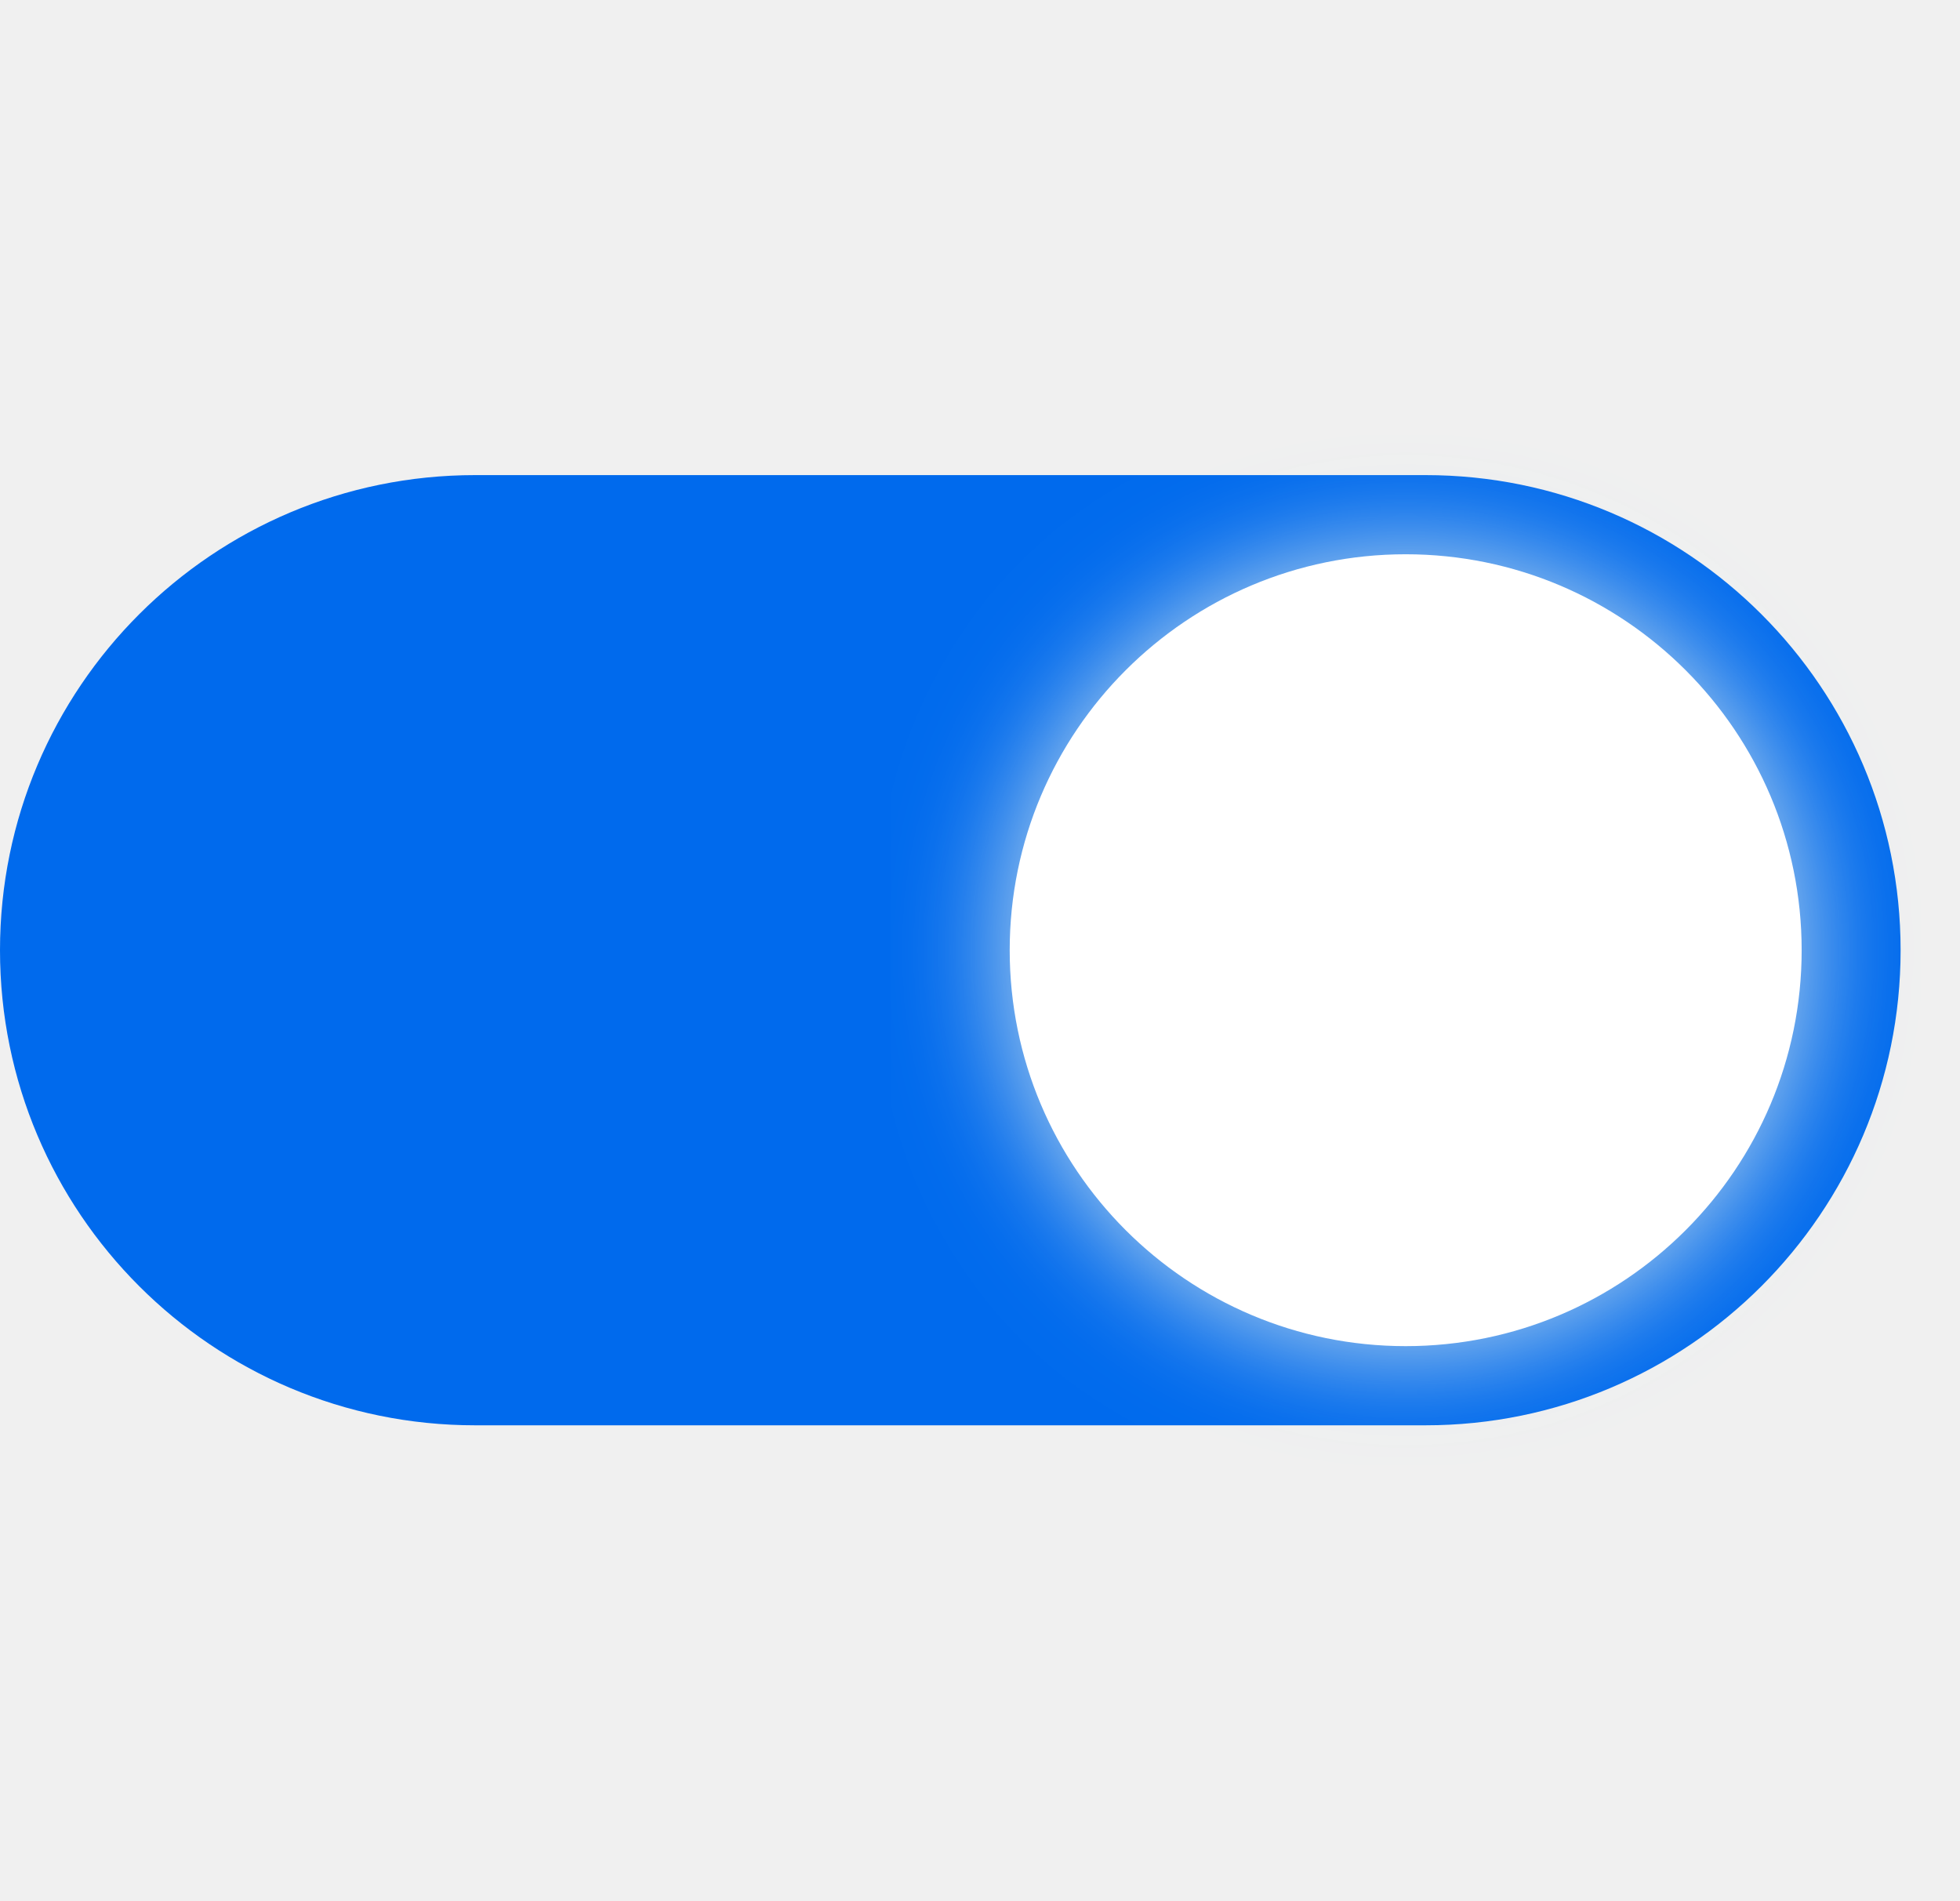
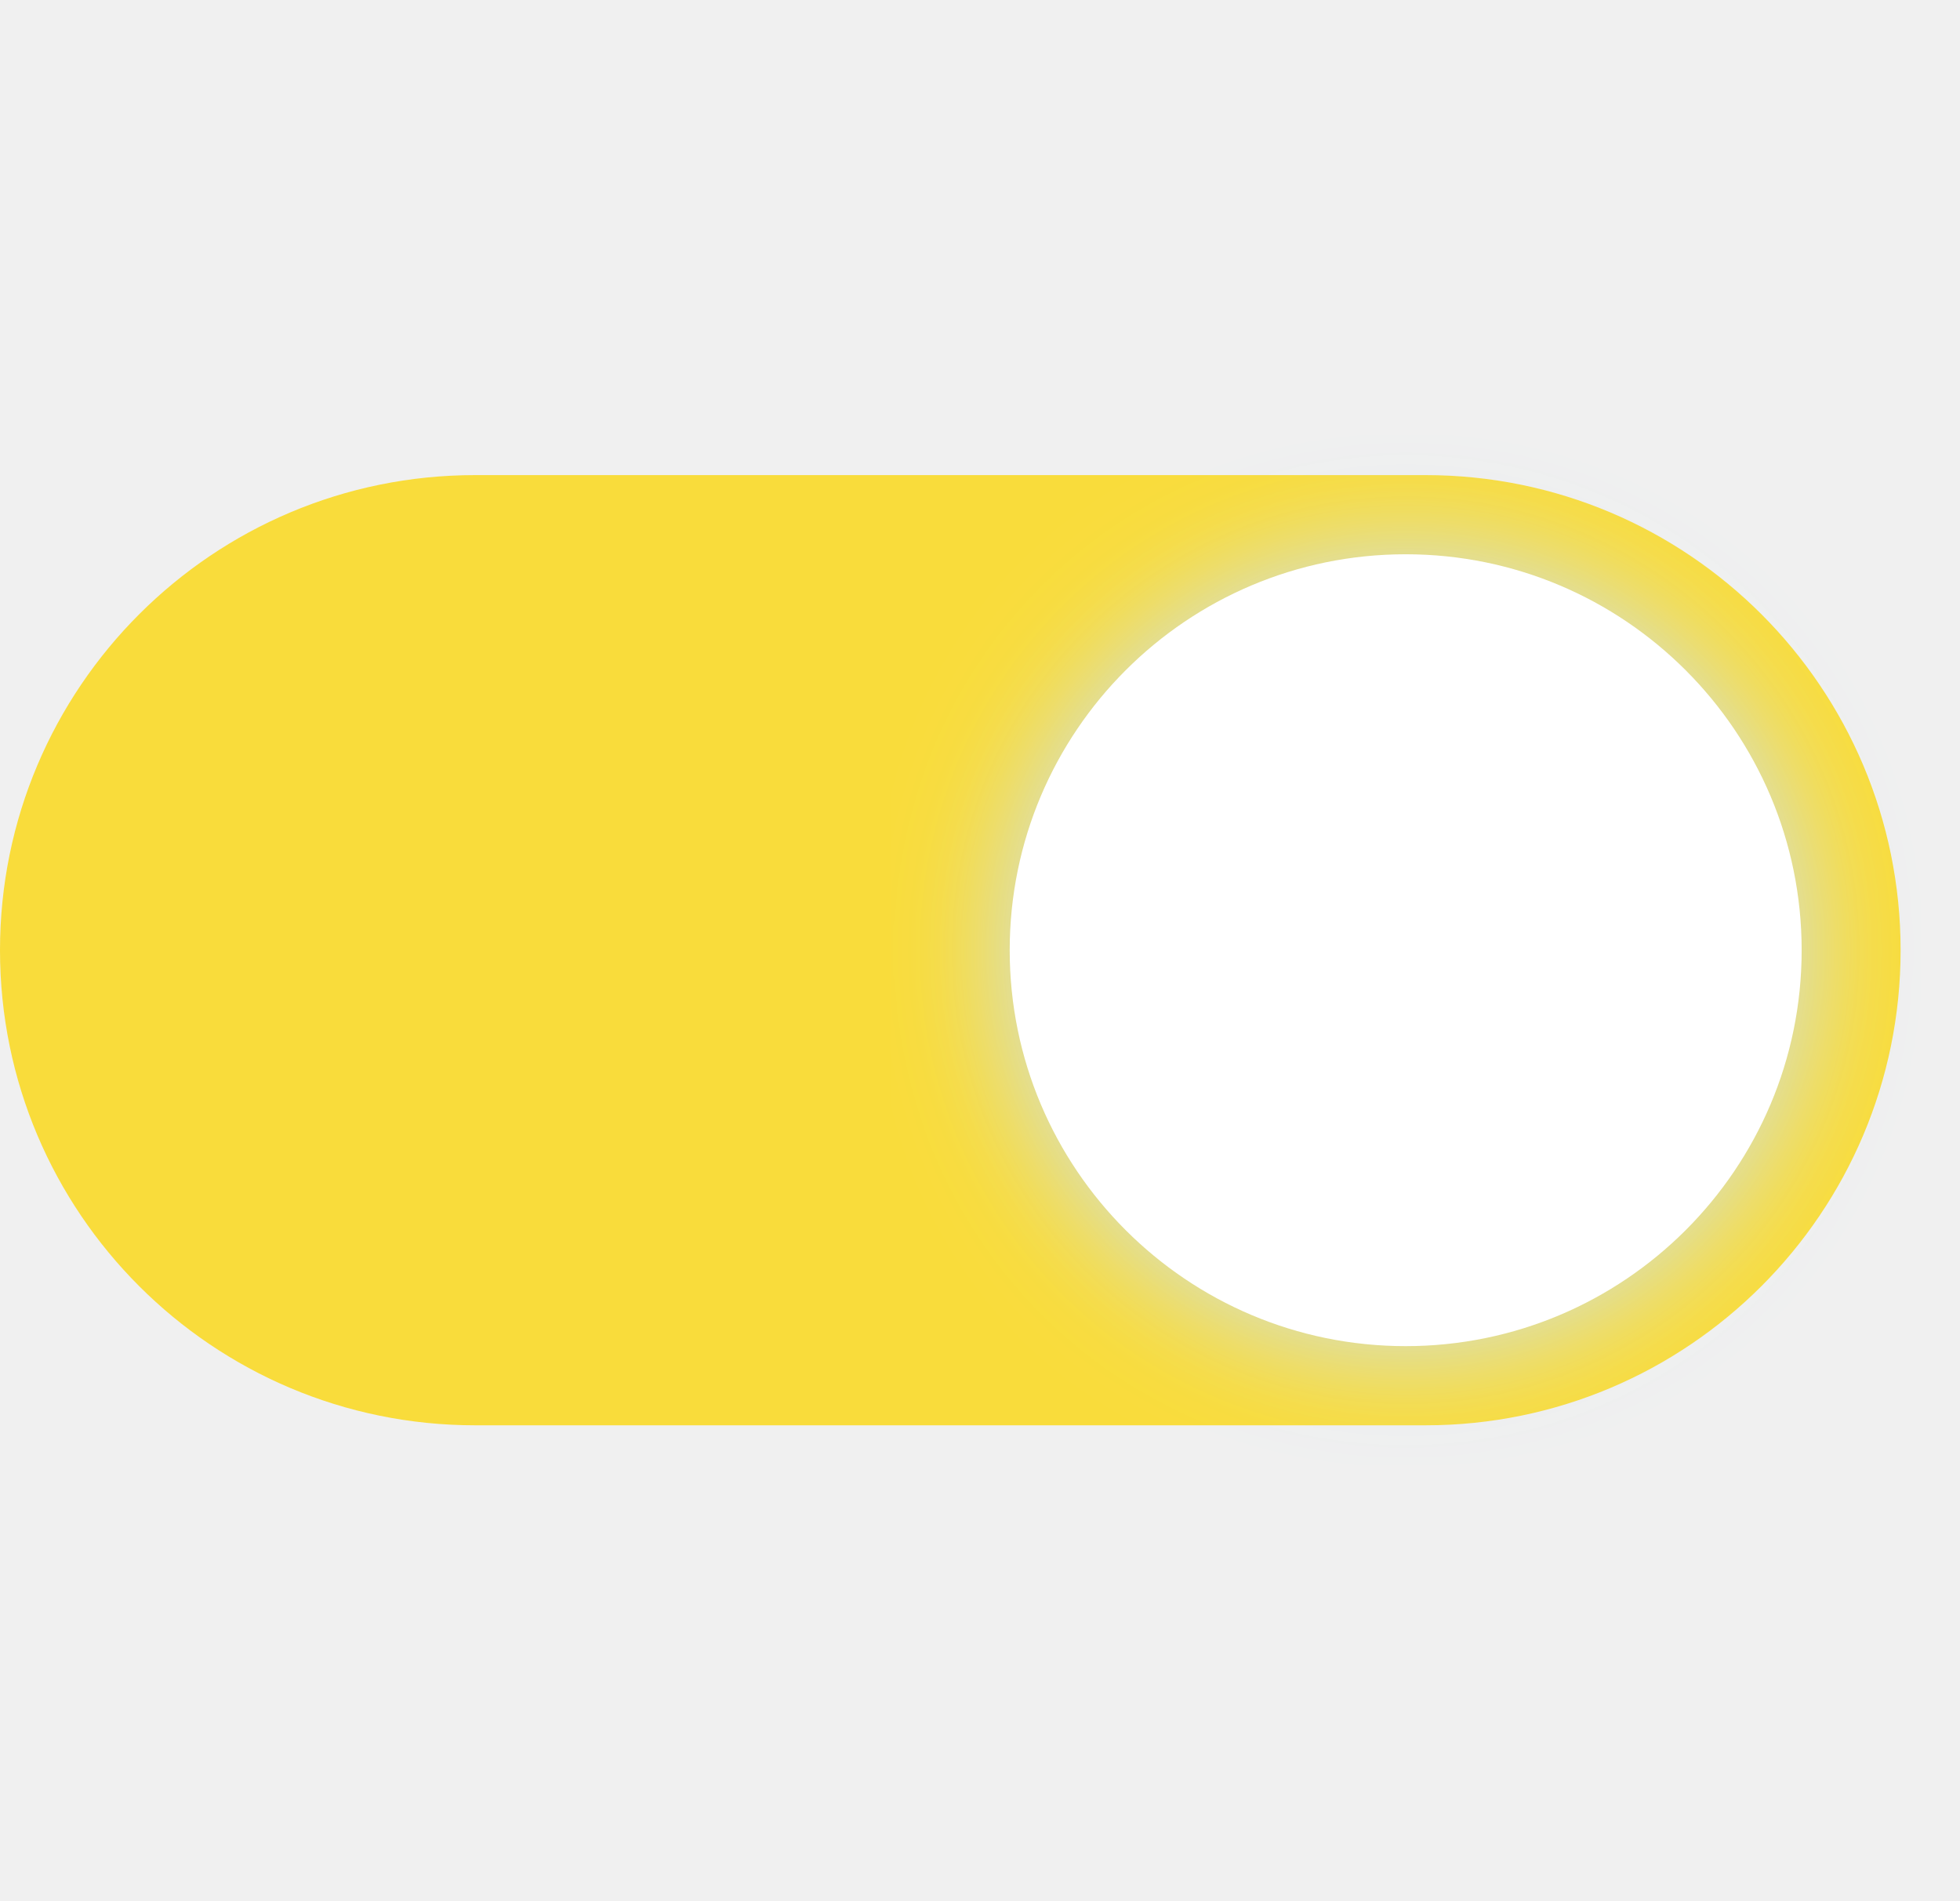
<svg xmlns="http://www.w3.org/2000/svg" width="33" height="32" viewBox="0 0 33 32" fill="none">
-   <rect y="8" width="32" height="16" rx="8" fill="#006AED" />
+   <rect y="8" width="32" height="16" rx="8" fill="#F9DC3B" />
  <g filter="url(#filter0_d_2_1649)">
    <circle cx="23.667" cy="16" r="6.667" fill="white" />
  </g>
  <defs>
    <filter id="filter0_d_2_1649" x="15" y="7.333" width="17.334" height="17.333" filterUnits="userSpaceOnUse" color-interpolation-filters="sRGB">
      <feFlood flood-opacity="0" result="BackgroundImageFix" />
      <feColorMatrix in="SourceAlpha" type="matrix" values="0 0 0 0 0 0 0 0 0 0 0 0 0 0 0 0 0 0 127 0" result="hardAlpha" />
      <feOffset />
      <feGaussianBlur stdDeviation="1" />
      <feColorMatrix type="matrix" values="0 0 0 0 0.796 0 0 0 0 0.878 0 0 0 0 0.929 0 0 0 1 0" />
      <feBlend mode="normal" in2="BackgroundImageFix" result="effect1_dropShadow_2_1649" />
      <feBlend mode="normal" in="SourceGraphic" in2="effect1_dropShadow_2_1649" result="shape" />
    </filter>
  </defs>
</svg>
